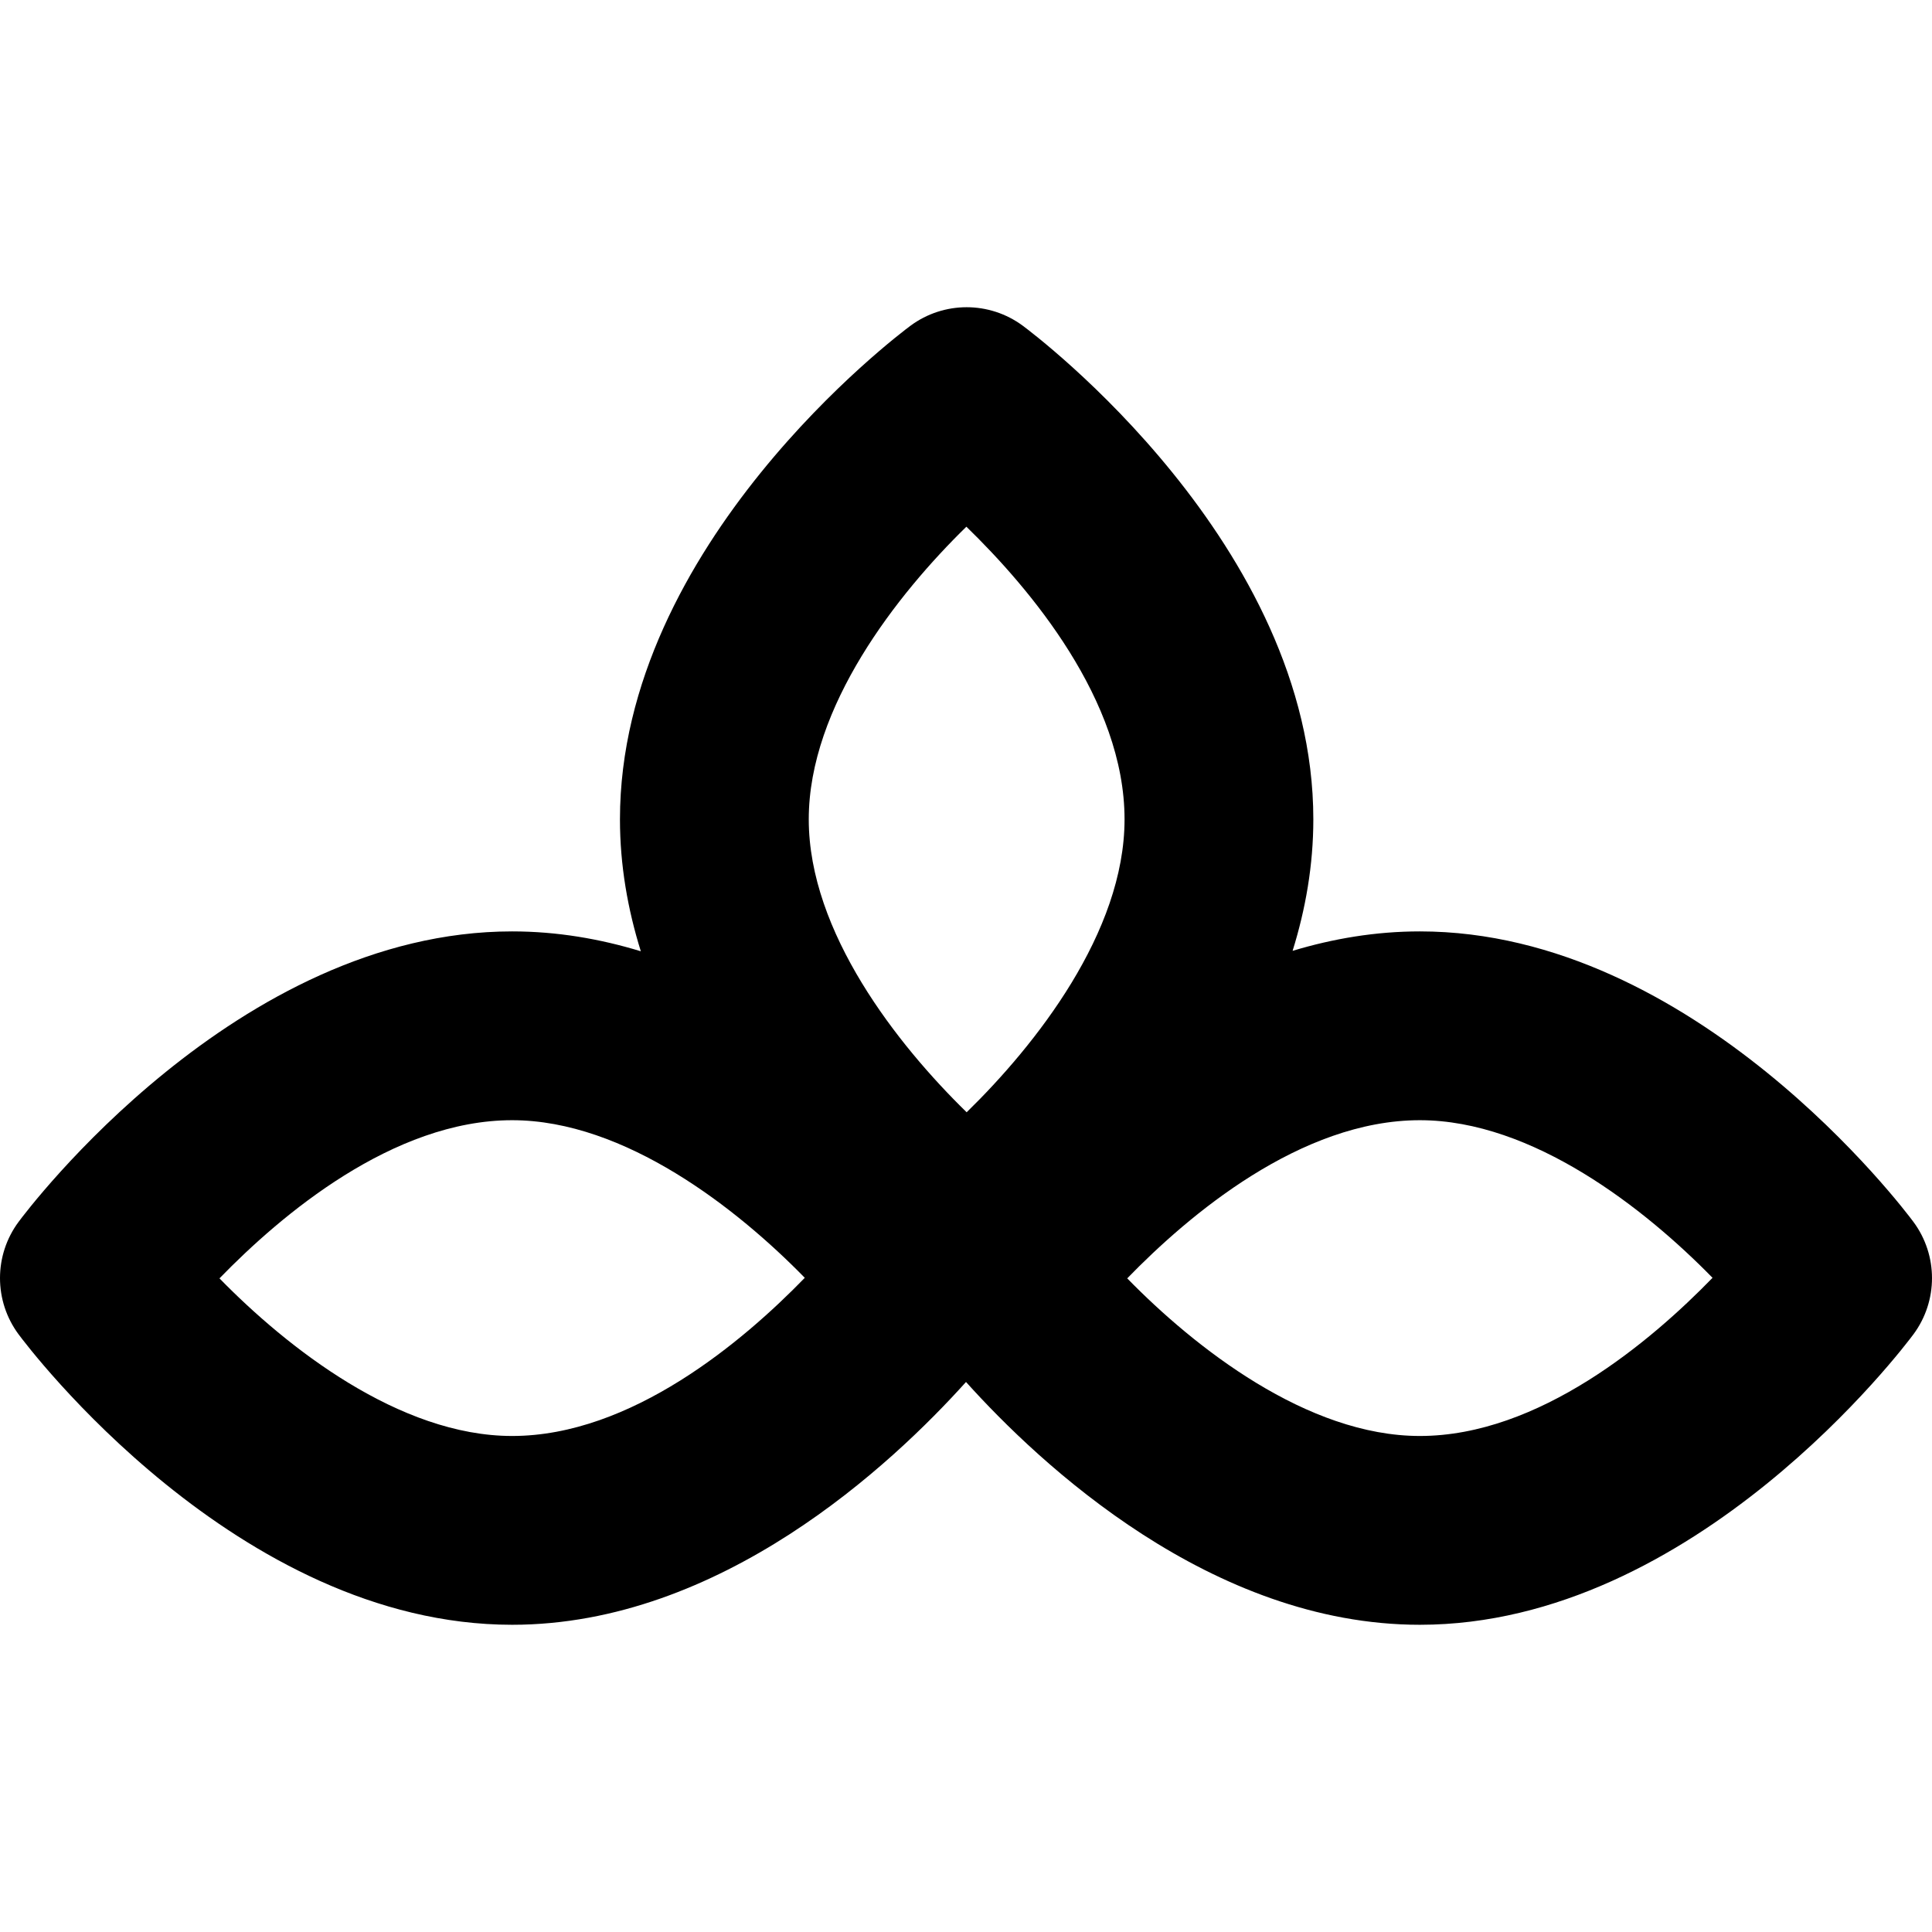
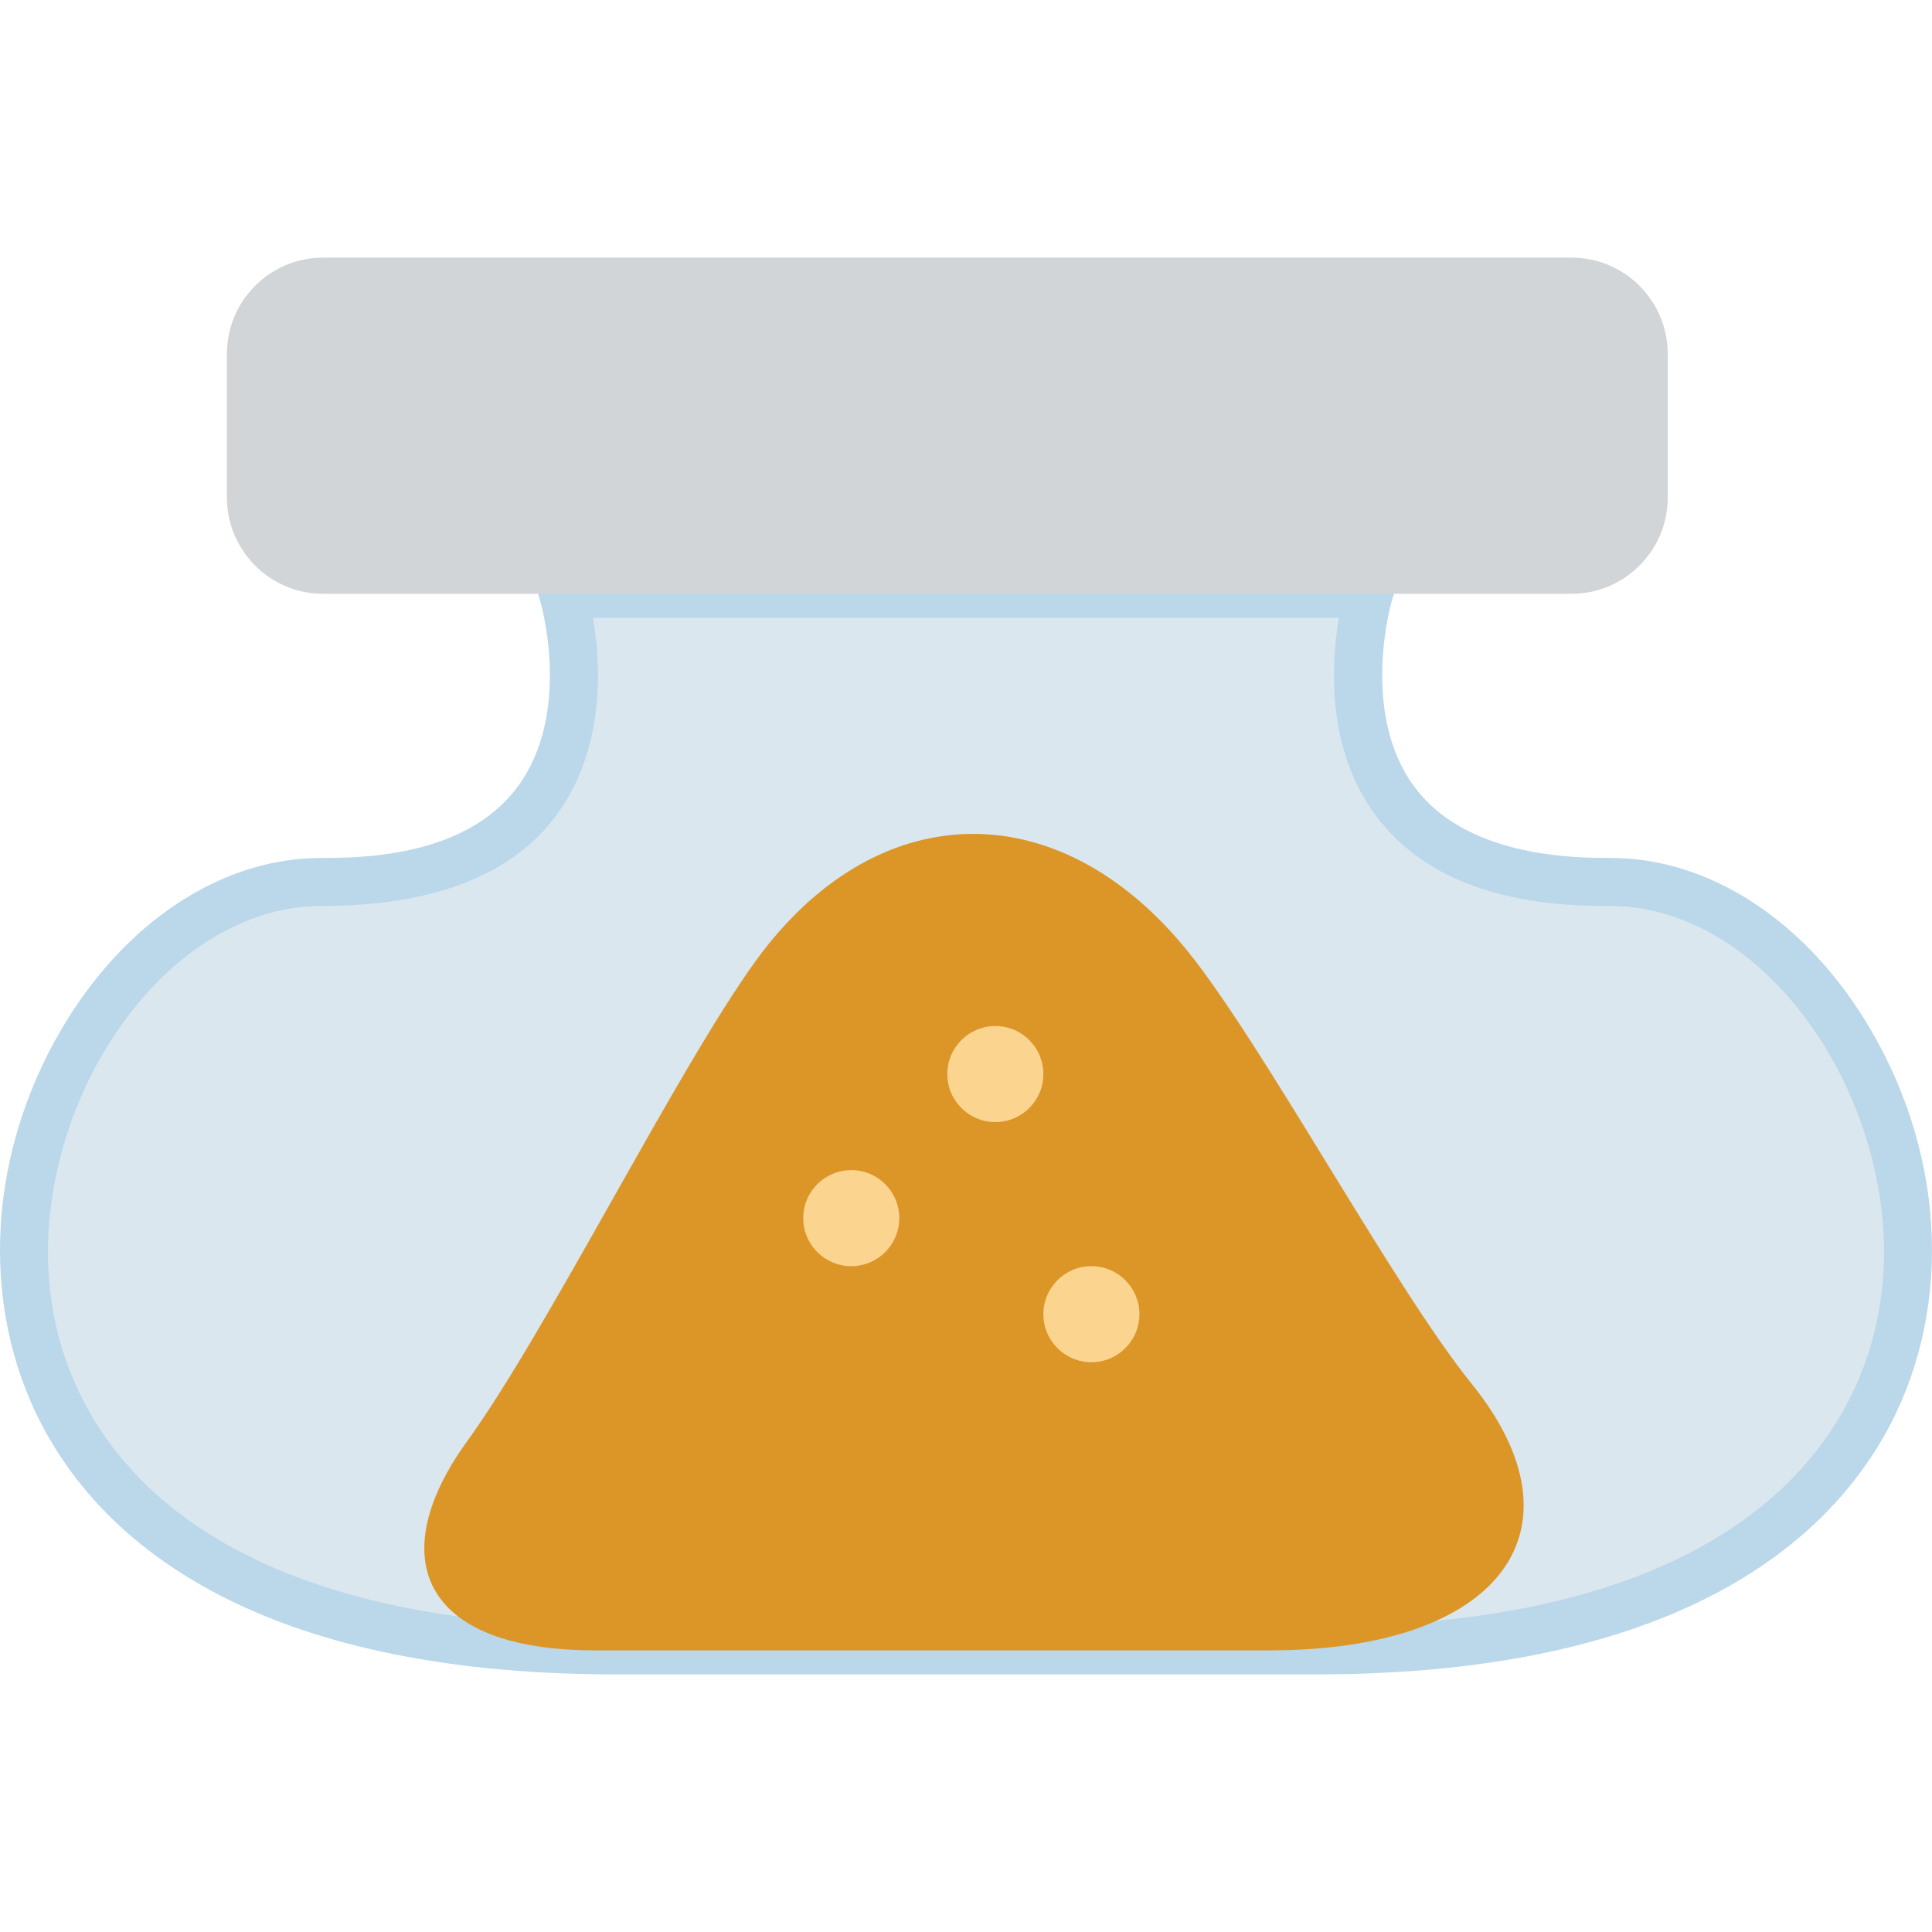
- <svg xmlns="http://www.w3.org/2000/svg" fill="#000000" height="800px" width="800px" version="1.1" id="Layer_1" viewBox="0 0 511.999 511.999" xml:space="preserve">
+ <svg xmlns="http://www.w3.org/2000/svg" height="800px" width="800px" version="1.1" id="Capa_1" viewBox="0 0 40.228 40.228" xml:space="preserve">
  <g>
    <g>
-       <path d="M507.079,323.81c-2.328-3.144-57.904-76.98-130.801-76.98c-11.744,0-23.033,1.925-33.727,5.152    c3.436-11.024,5.495-22.693,5.495-34.847c0-72.897-73.838-128.468-76.981-130.798c-8.851-6.559-20.948-6.559-29.794,0    c-3.144,2.33-76.976,57.902-76.976,130.798c0,12.196,2.075,23.905,5.532,34.963c-10.805-3.297-22.224-5.268-34.105-5.268    c-72.897,0-128.471,73.836-130.801,76.98c-6.561,8.849-6.561,20.947,0,29.796c2.328,3.142,57.904,76.98,130.801,76.976    c55.281,0,100.588-42.452,120.279-64.345c19.691,21.894,64.999,64.348,120.279,64.345c72.897,0,128.469-73.833,130.801-76.976    C513.638,344.757,513.638,332.659,507.079,323.81z M135.718,380.549c-29.903,0-59.712-23.5-77.555-41.77    c16.324-16.814,45.99-41.915,77.557-41.915c29.914,0,59.73,23.518,77.557,41.77C196.954,355.446,167.29,380.549,135.718,380.549z     M256.173,294.763c-18.28-17.837-41.845-47.684-41.845-77.628c0-29.903,23.5-59.71,41.772-77.555    c16.813,16.326,41.917,45.99,41.917,77.555C298.016,247.086,274.436,276.944,256.173,294.763z M376.277,380.549    c-29.903,0-59.71-23.5-77.553-41.77c16.324-16.814,45.986-41.915,77.555-41.915c29.914,0,59.73,23.518,77.56,41.77    C437.513,355.446,407.849,380.549,376.277,380.549z" />
+       <path style="fill:#DAE7EF;" d="M28.502,12.364c0,0-1.833,6.056,5,6s11.75,15.944-6,16H12.725c-17.75-0.056-12.833-16.056-6-16    s5-6,5-6H28.502z" />
+       <path style="fill:#BBD7EA;" d="M27.504,34.864H12.726C5.361,34.84,2.284,32.156,1.001,29.907     c-1.427-2.499-1.322-5.743,0.273-8.467c1.314-2.242,3.336-3.576,5.416-3.576c0.044,0,0.086,0,0.129,0    c1.891,0,3.219-0.494,3.95-1.471c1.164-1.555,0.484-3.861,0.478-3.885l-0.195-0.645h18.121l-0.192,0.644    c-0.007,0.023-0.681,2.344,0.48,3.89c0.742,0.989,2.134,1.478,4.037,1.467c0.013,0,0.026,0,0.039,0    c2.08,0,4.102,1.334,5.415,3.576c1.597,2.724,1.701,5.968,0.274,8.468C37.943,32.156,34.867,34.84,27.504,34.864z M6.691,18.864    c-1.721,0-3.421,1.149-4.553,3.082c-1.109,1.894-1.763,4.849-0.269,7.466c1.153,2.019,3.973,4.431,10.858,4.452h14.774    c6.884-0.021,9.703-2.434,10.856-4.452c1.494-2.617,0.841-5.572-0.269-7.466c-1.133-1.932-2.832-3.082-4.553-3.082    c-0.039,0-0.085,0-0.128,0c-2.224,0-3.821-0.629-4.752-1.871c-1.049-1.401-0.938-3.188-0.777-4.129H12.348    c0.16,0.941,0.271,2.728-0.777,4.129c-0.944,1.26-2.6,1.865-4.849,1.871C6.711,18.864,6.7,18.864,6.691,18.864z" />
    </g>
+     <path style="fill:#DC9628;" d="M26.431,34.364H12.398c-3.653,0-4.408-1.957-2.673-4.352c1.659-2.289,4.365-7.725,6-9.99   c2.485-3.443,6.288-3.569,9-0.222c1.567,1.934,4.295,7.006,5.916,9.011C33.11,31.867,31.219,34.364,26.431,34.364z" />
+     <circle style="fill:#FBD490;" cx="20.725" cy="22.364" r="1" />
+     <circle style="fill:#FBD490;" cx="17.725" cy="25.364" r="1" />
+     <circle style="fill:#FBD490;" cx="22.725" cy="27.364" r="1" />
+     <path style="fill:#D2D5D7;" d="M32.725,12.364h-26c-1.1,0-2-0.9-2-2v-3c0-1.1,0.9-2,2-2h26c1.1,0,2,0.9,2,2v3   C34.725,11.464,33.825,12.364,32.725,12.364z" />
  </g>
</svg>
